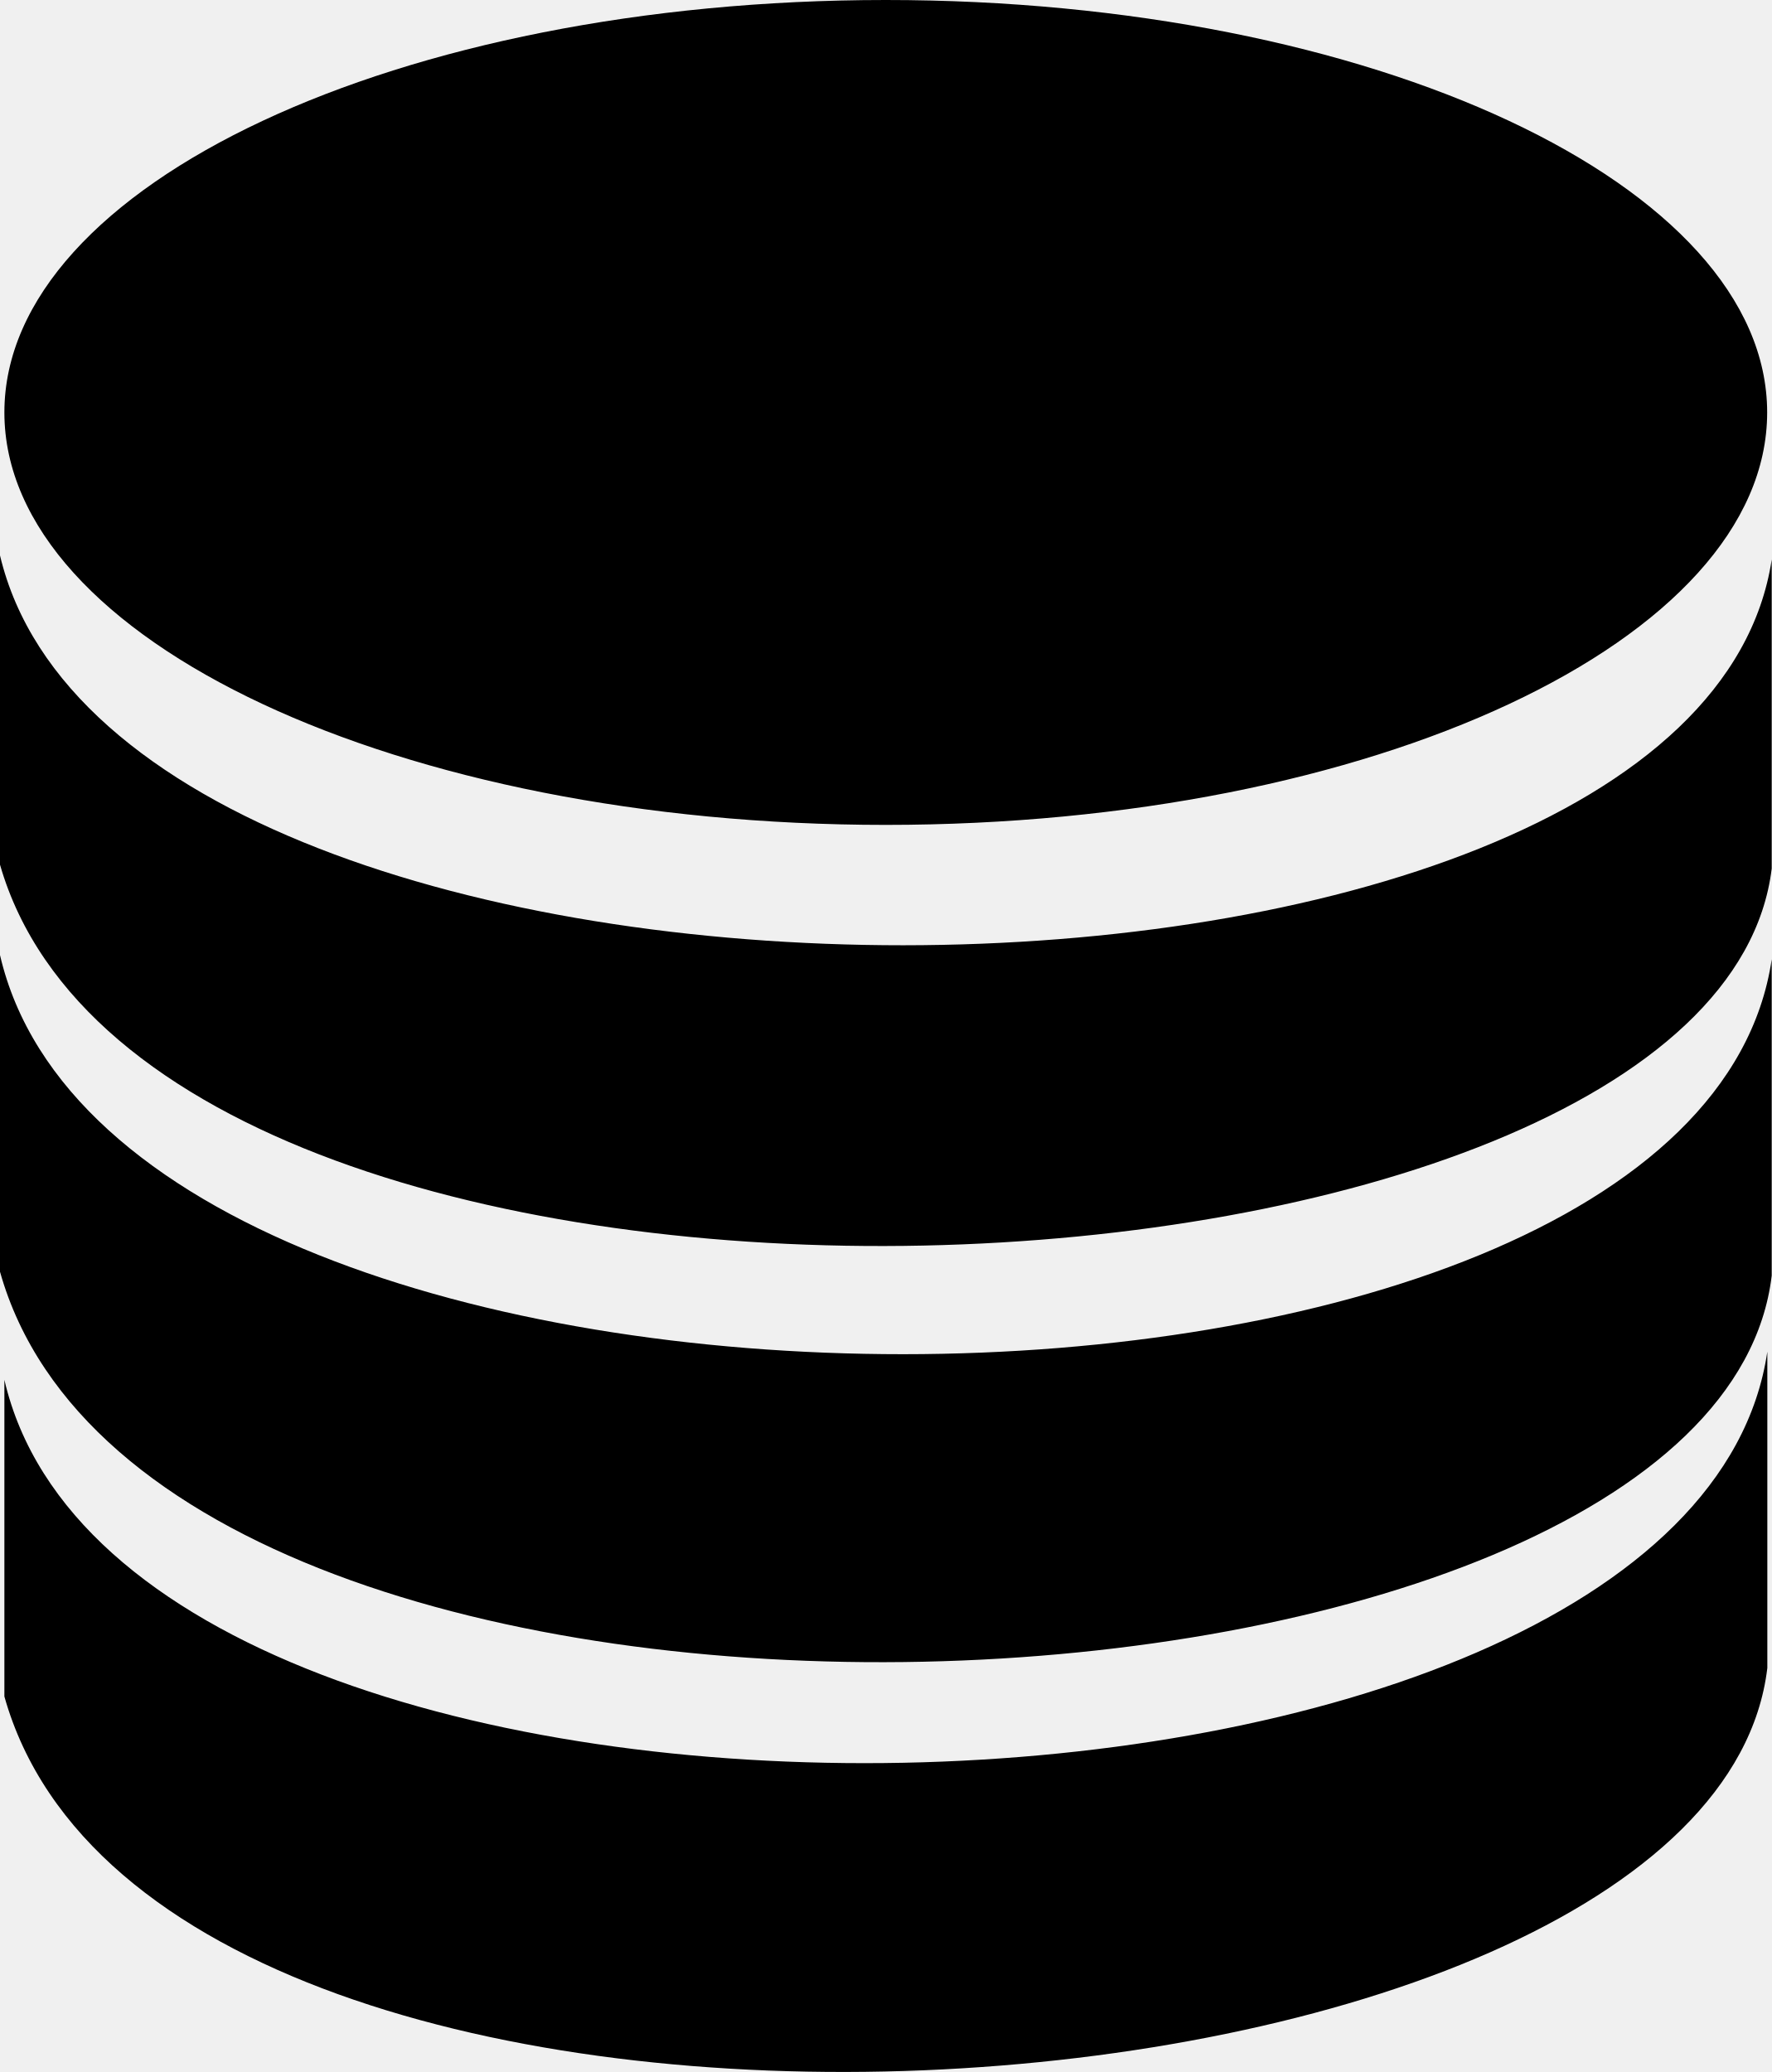
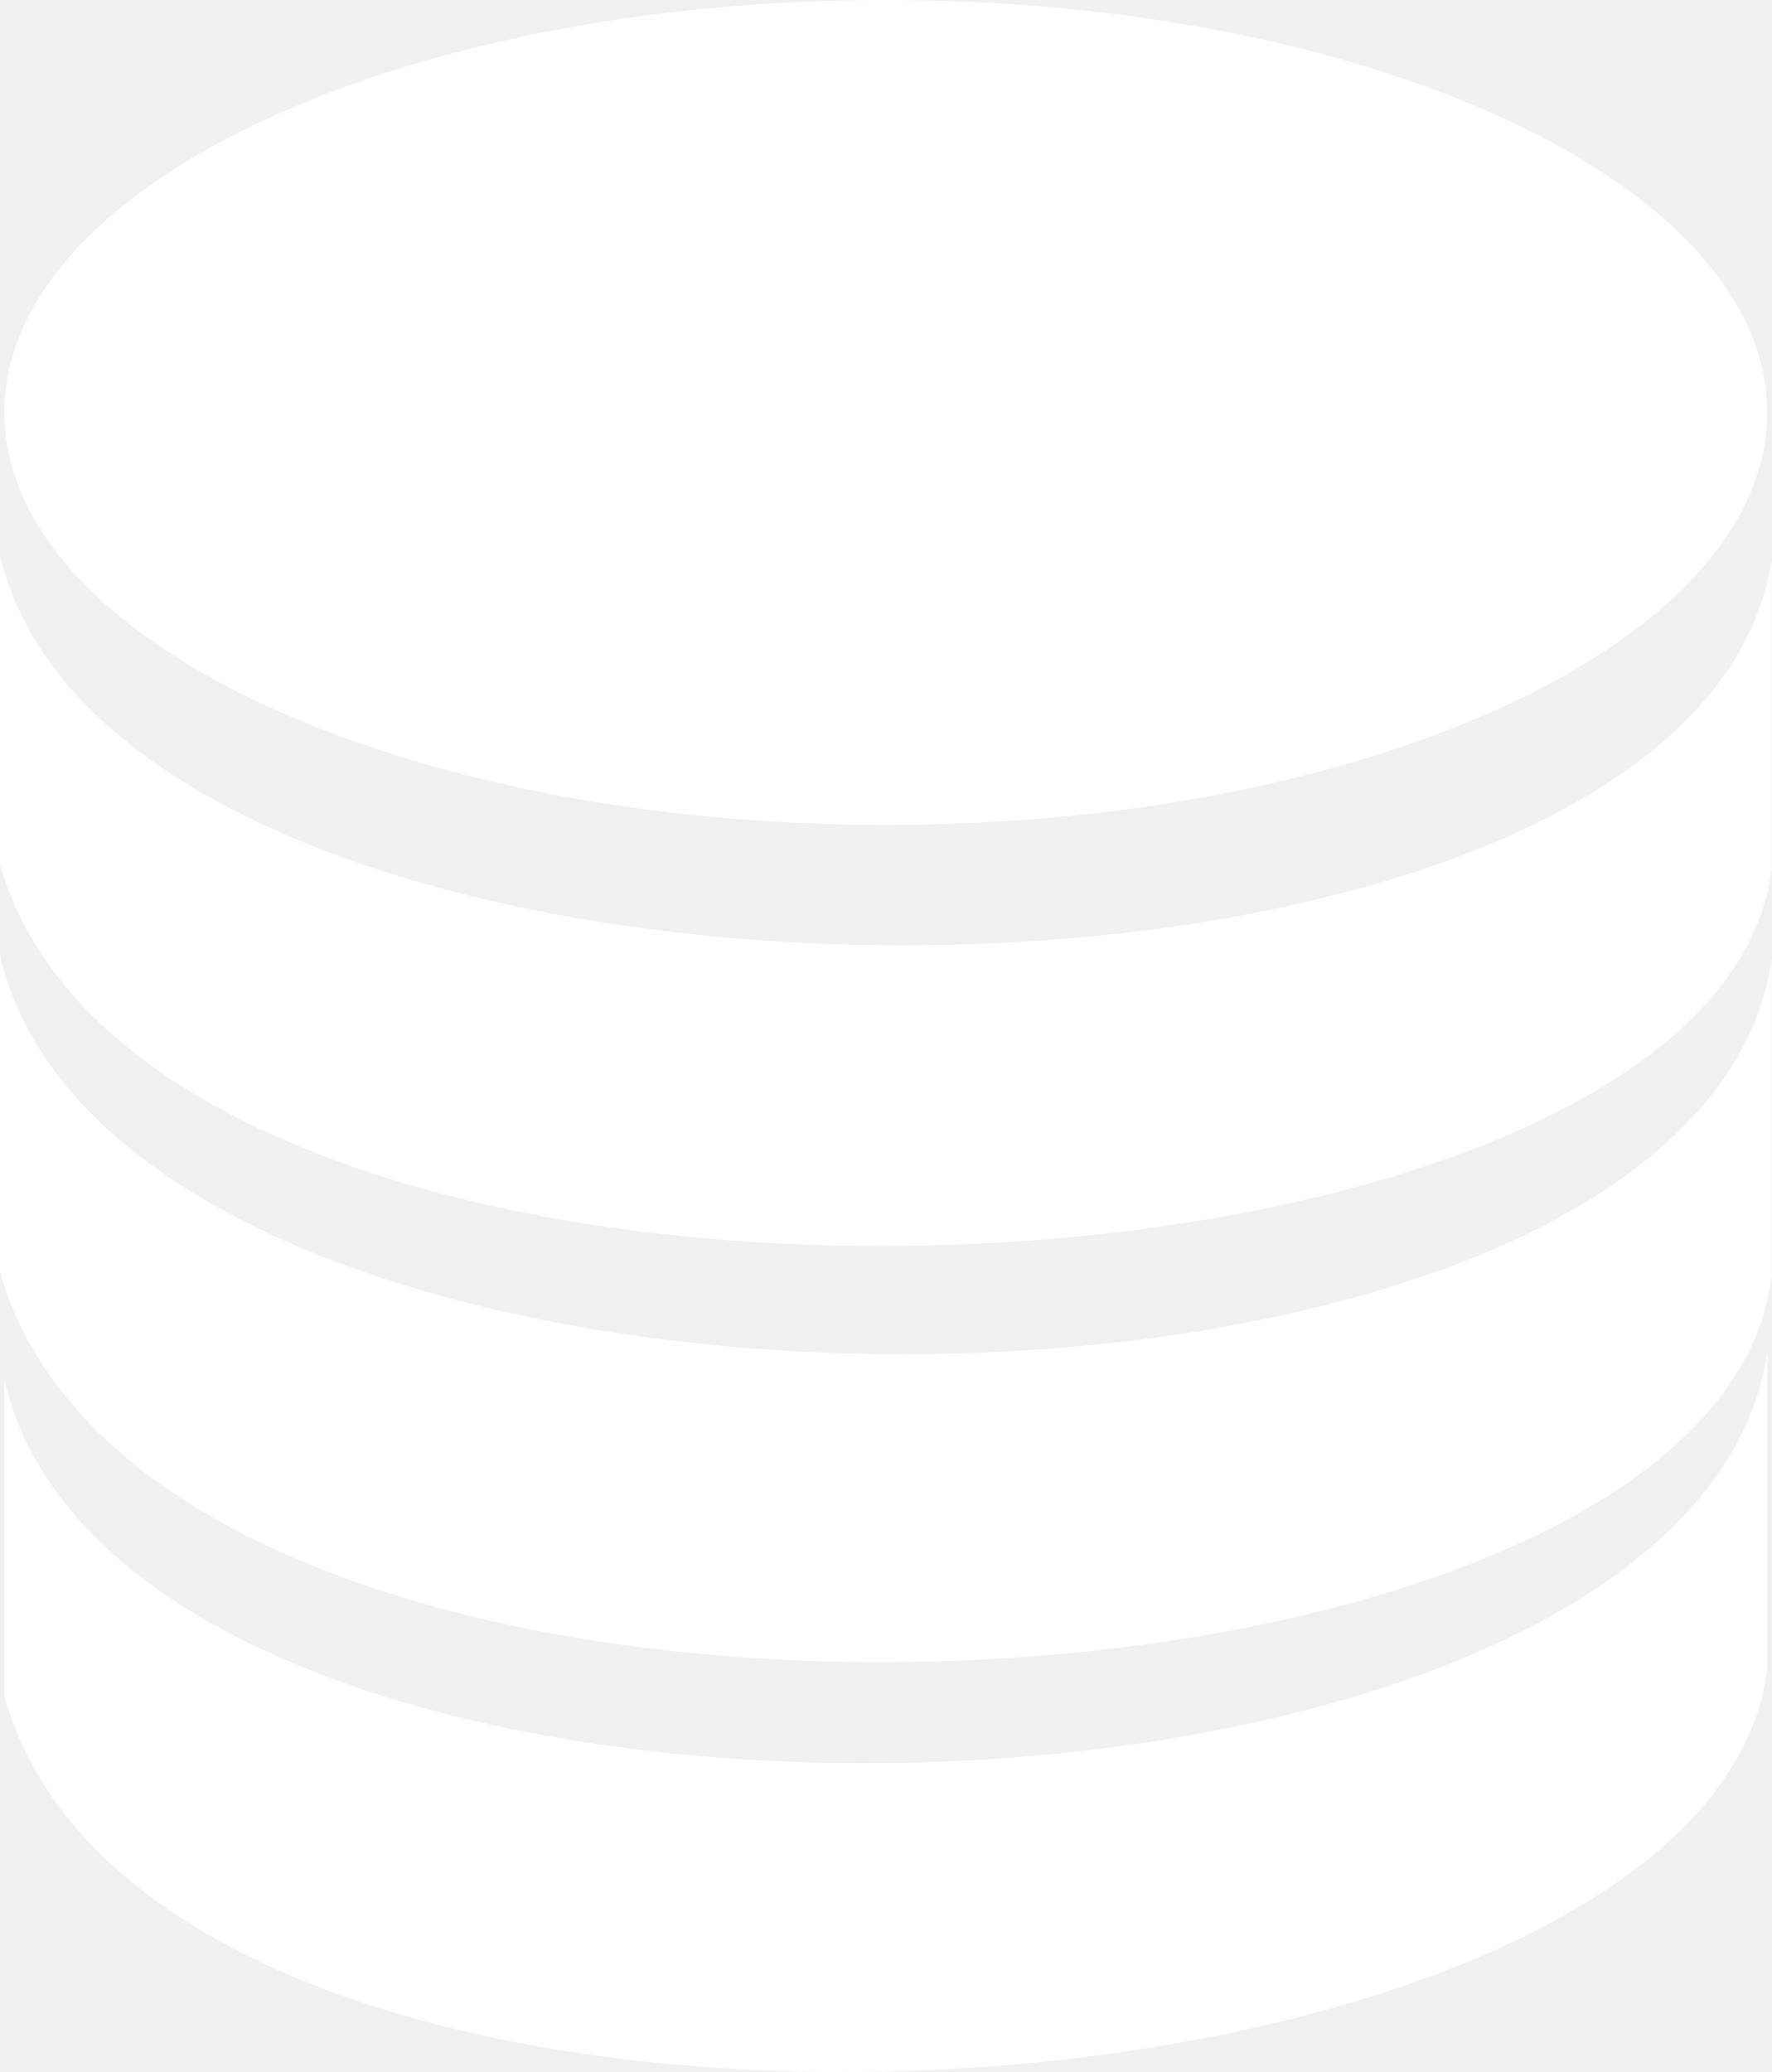
<svg xmlns="http://www.w3.org/2000/svg" version="1.1" id="Layer_1" x="0px" y="0px" viewBox="0 0 105.07 122.88" style="enable-background:new 0 0 105.07 122.88" xml:space="preserve">
-   <style type="text/css">.st0{fill-rule:evenodd;clip-rule:evenodd;}</style>
+   <style type="text/css">.st0{fill:#ffffff;fill-rule:evenodd;clip-rule:evenodd;}</style>
  <g>
    <path class="st0" d="M52.53,0c28.87,0,52.27,10.96,52.27,24.46c0,13.51-23.41,24.46-52.27,24.46c-28.86,0-52.27-10.96-52.27-24.46 C0.26,10.96,23.67,0,52.53,0L52.53,0z M0.26,81.83v18.78c9.3,33.03,101.18,26.65,104.55-1.69V80.16 C100.22,111.27,7.61,113.51,0.26,81.83L0.26,81.83L0.26,81.83z M0,32.94v18.34c9.3,32.26,101.69,27.9,105.07,0.23V33.18 C100.47,63.57,7.35,63.88,0,32.94L0,32.94z M0,56.64v18.78c9.3,33.03,101.69,28.57,105.07,0.23V56.89C100.47,88,7.35,88.32,0,56.64 L0,56.64z" />
  </g>
</svg>
